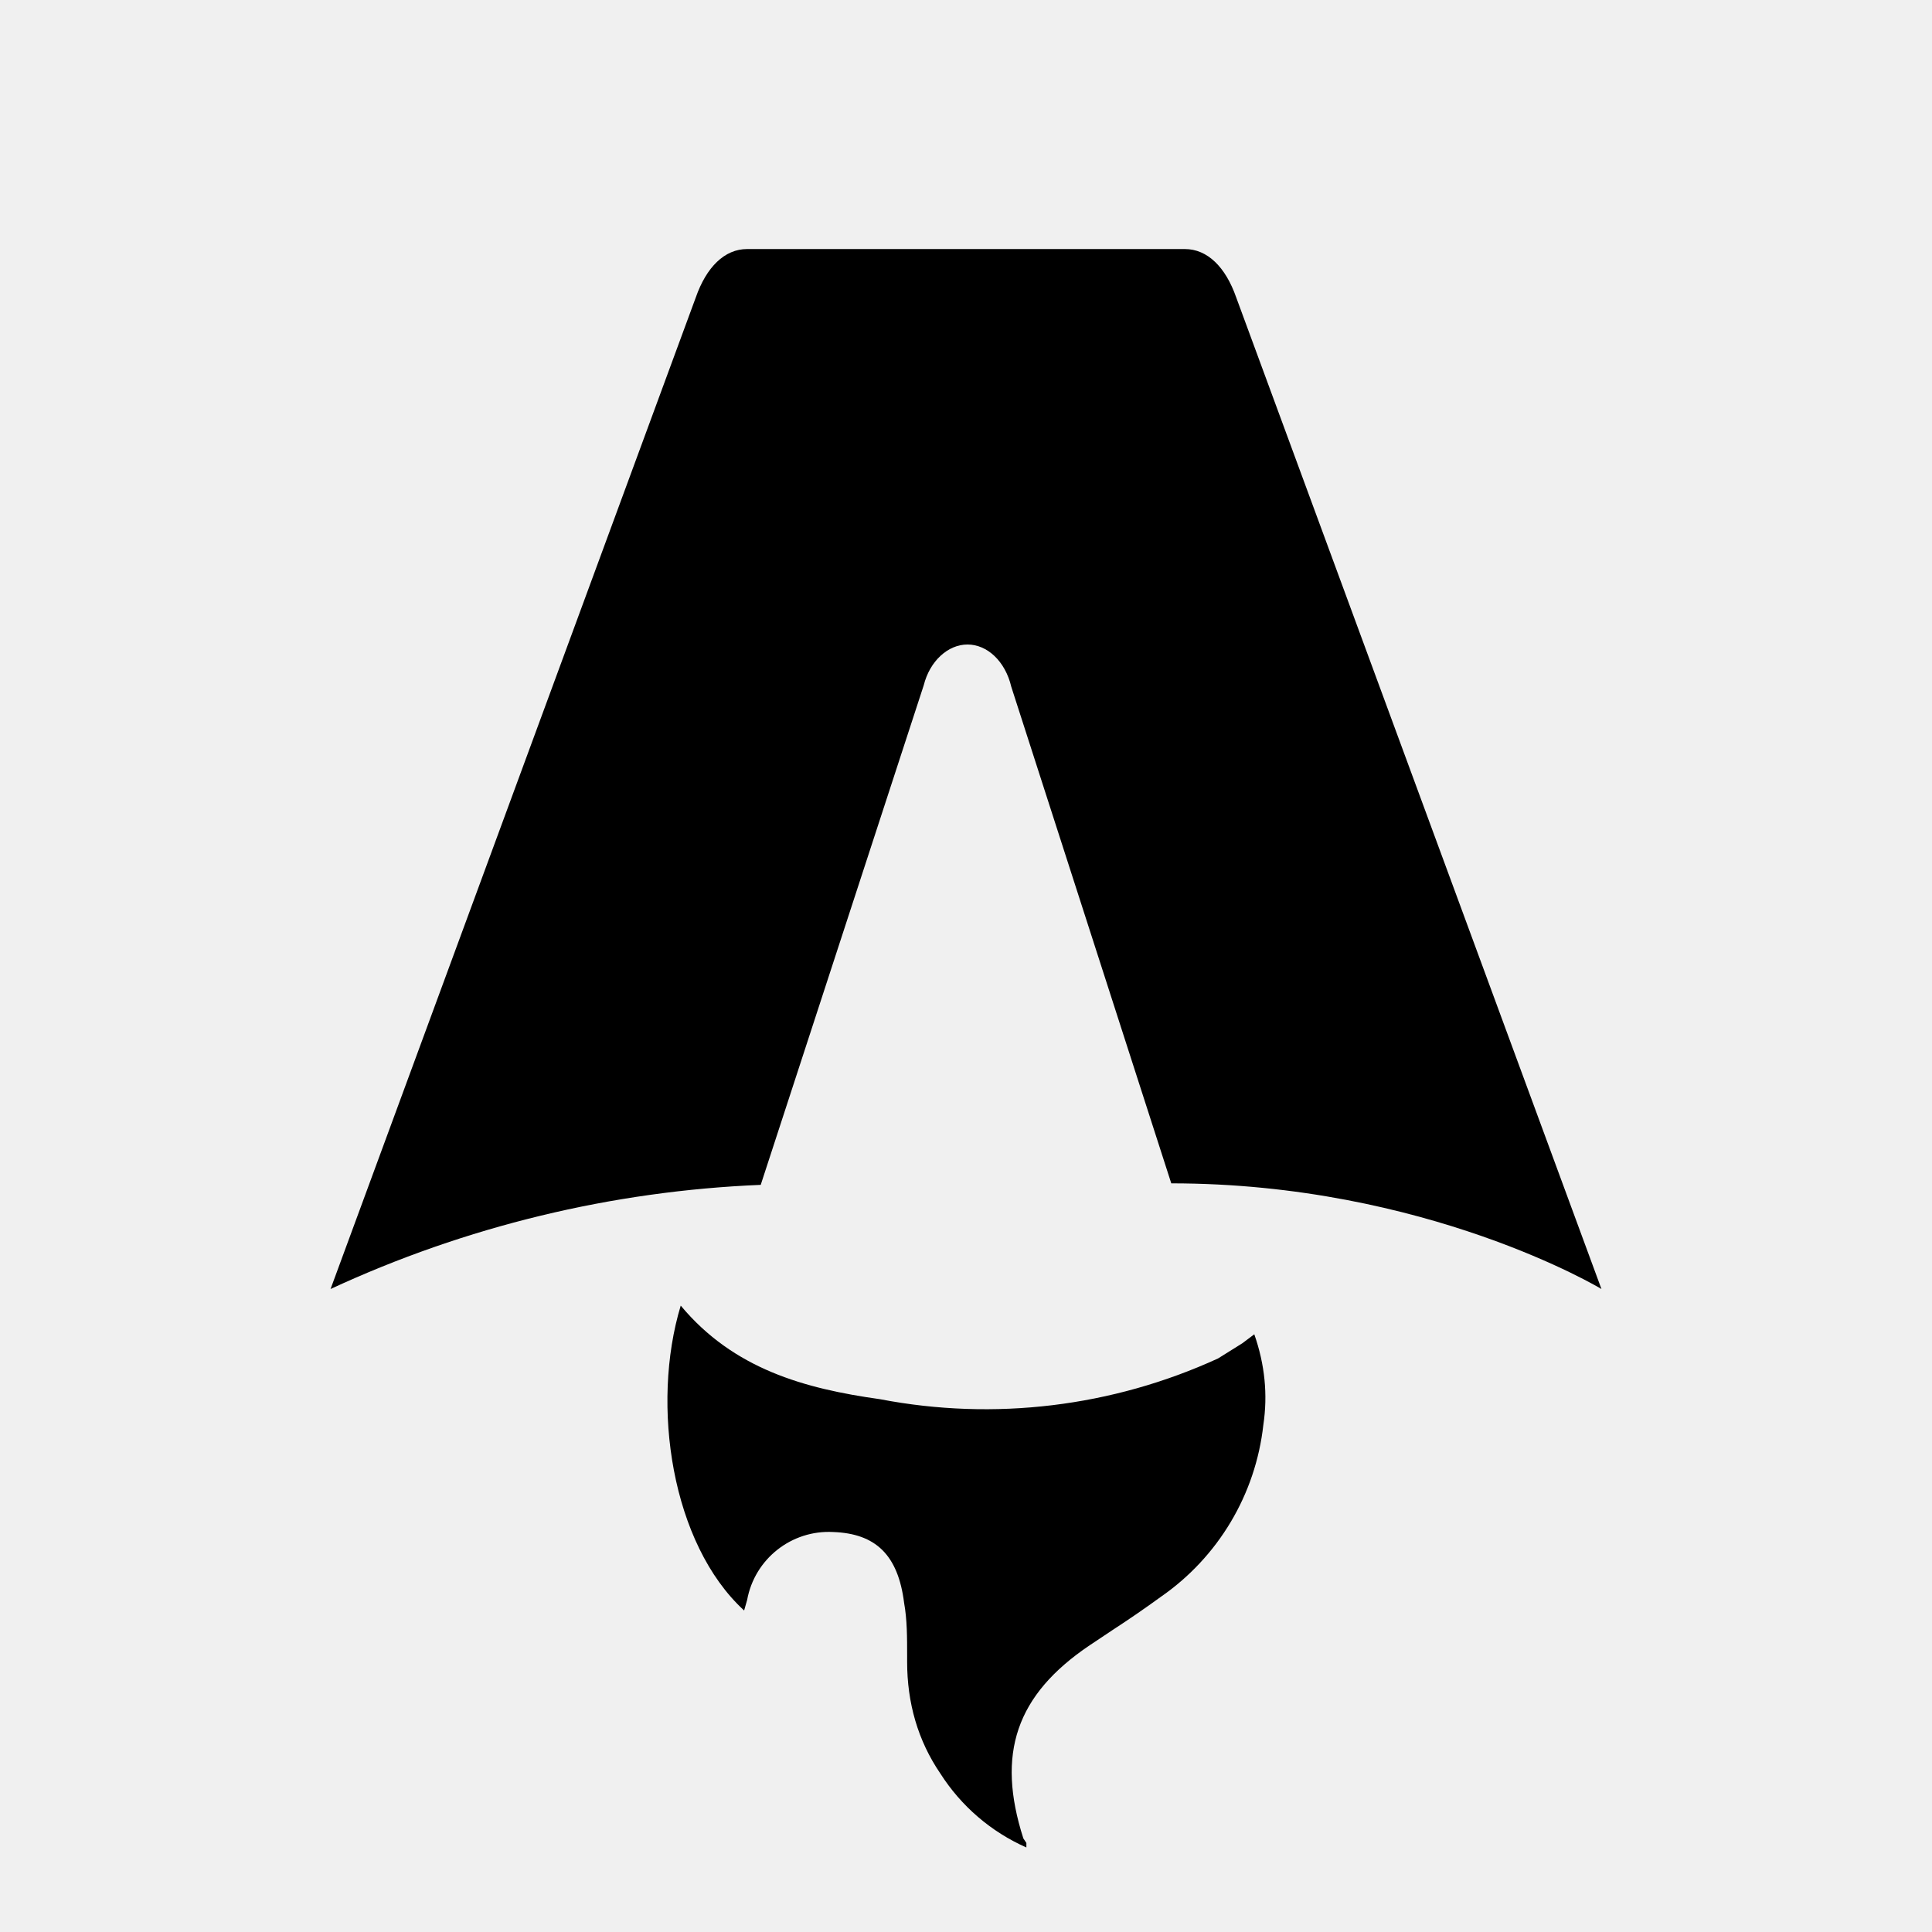
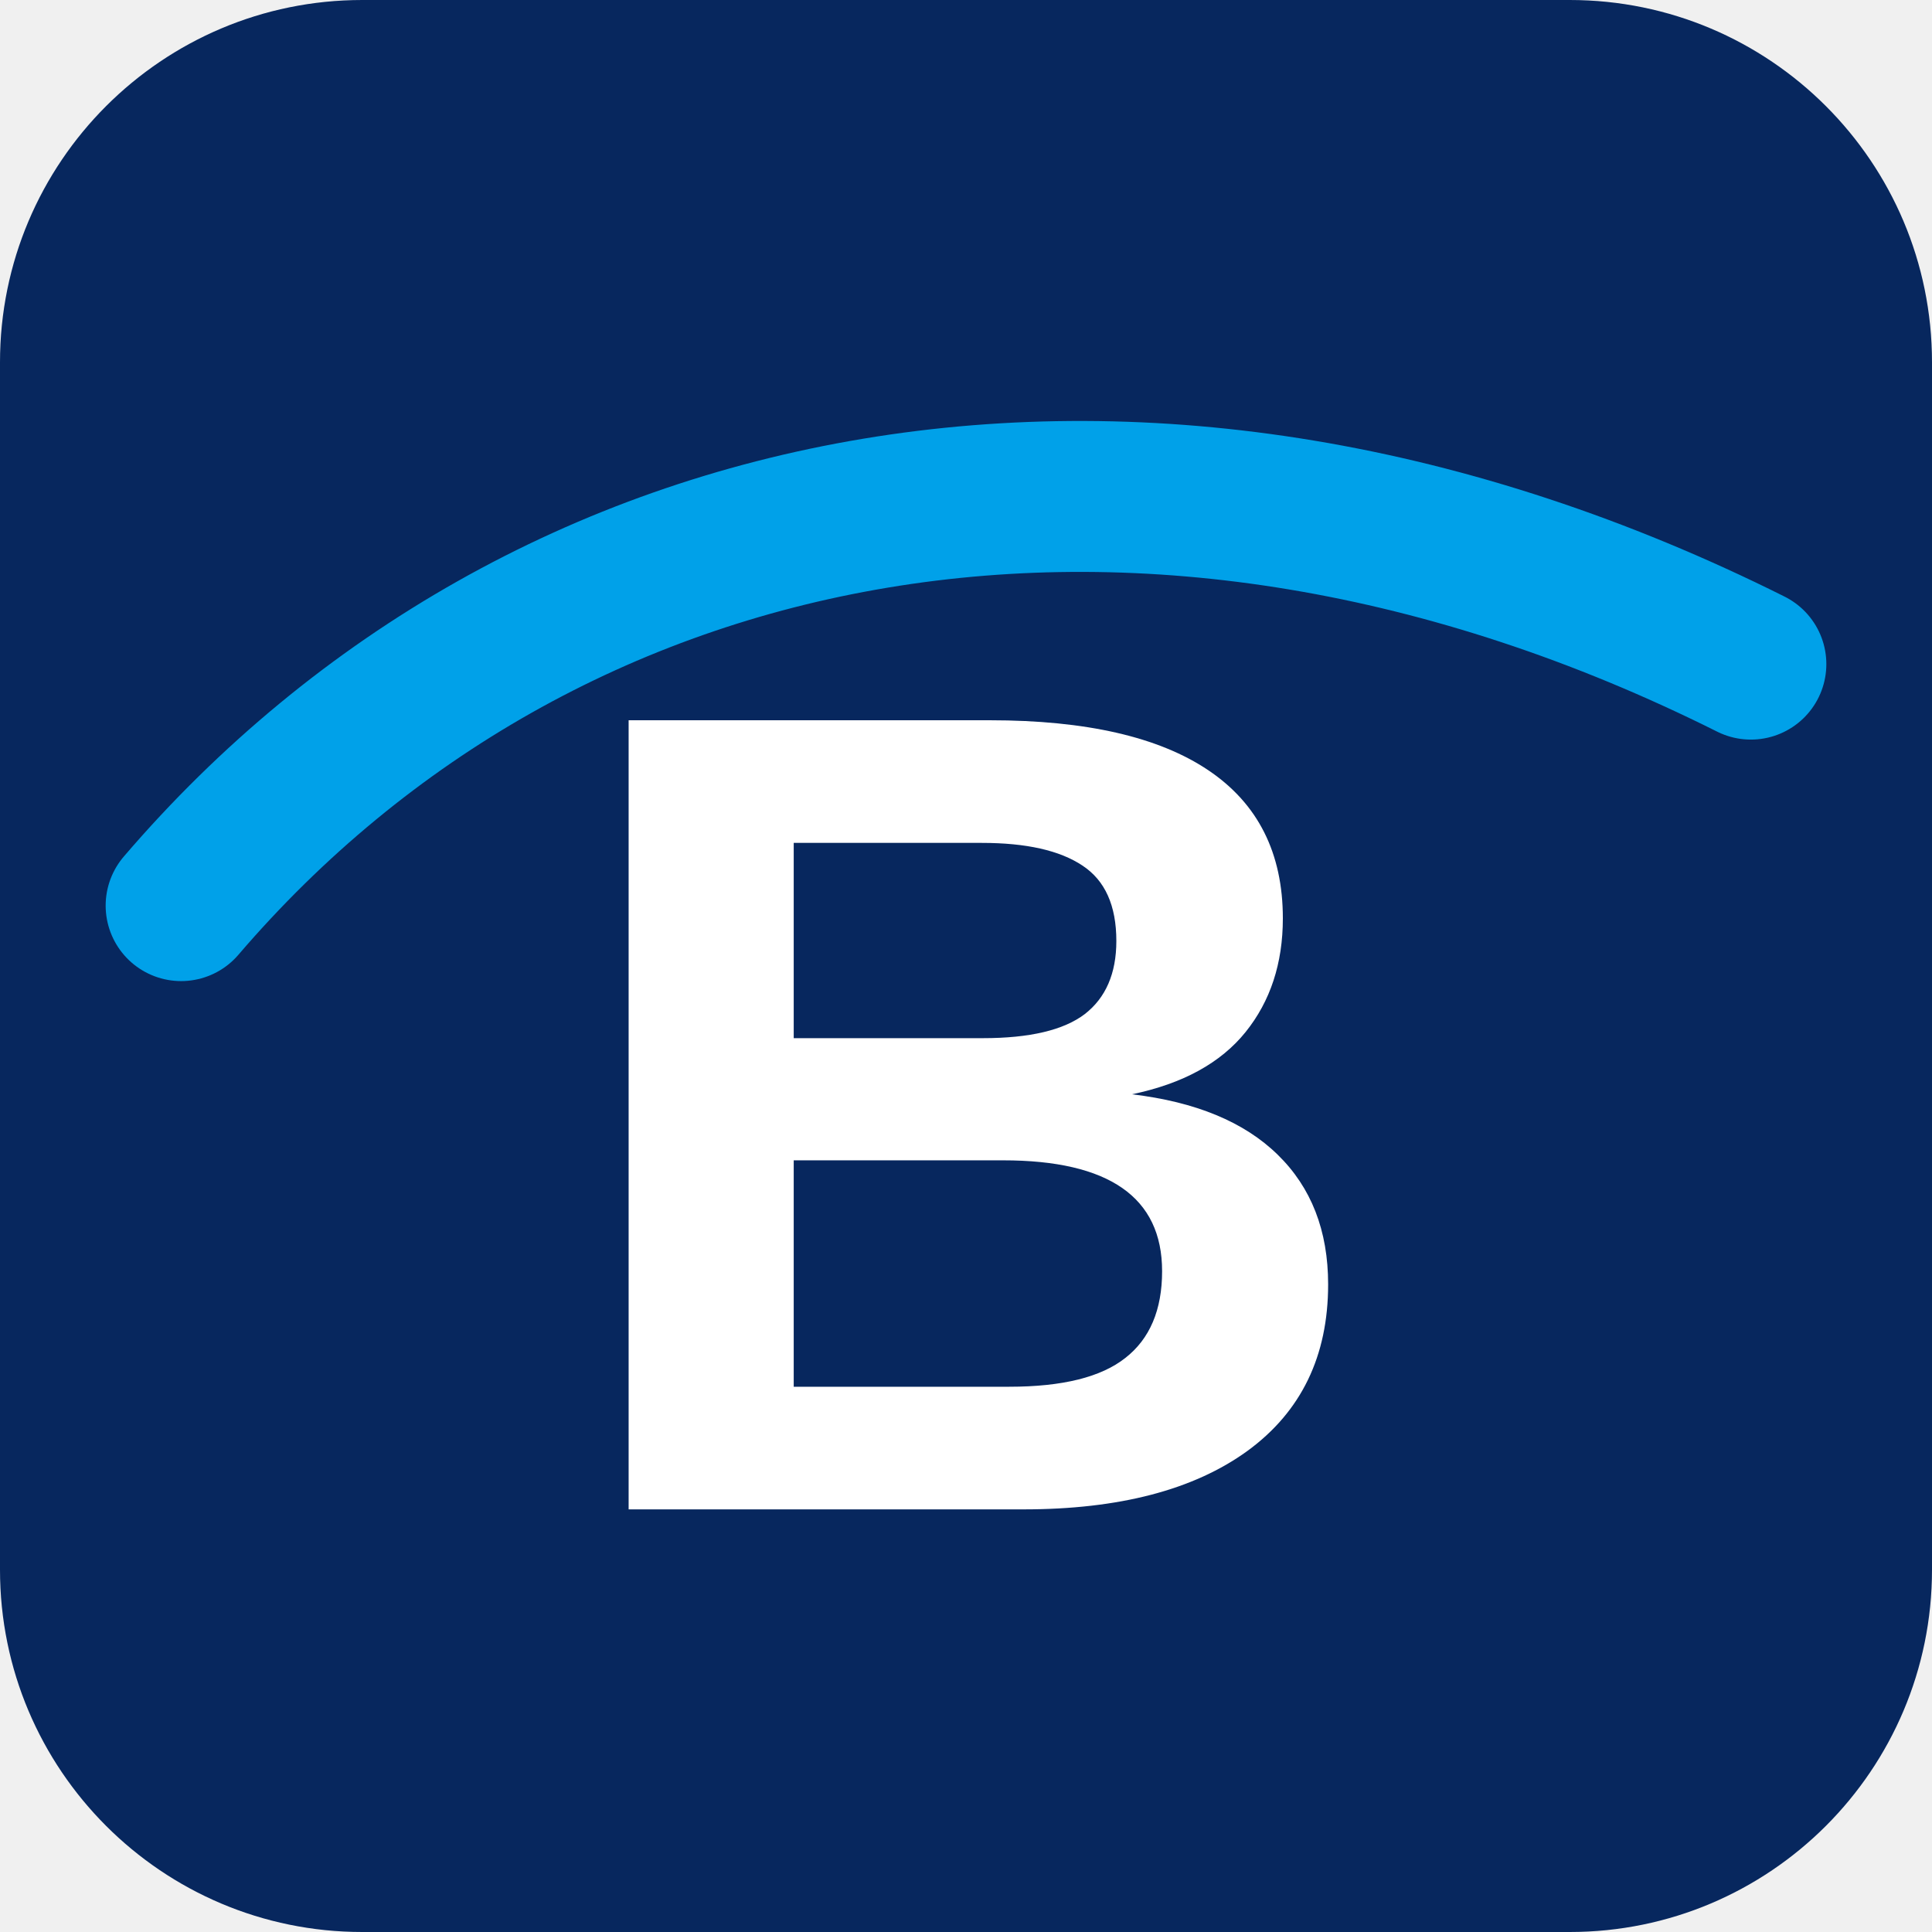
- <svg xmlns="http://www.w3.org/2000/svg" fill="none" viewBox="0 0 128 128">
-   <path d="M50.4 78.5a75.1 75.1 0 0 0-28.5 6.9l24.2-65.7c.7-2 1.9-3.2 3.4-3.2h29c1.5 0 2.7 1.2 3.4 3.2l24.2 65.7s-11.6-7-28.5-7L67 45.5c-.4-1.7-1.6-2.8-2.9-2.8-1.3 0-2.5 1.1-2.9 2.7L50.4 78.5Zm-1.1 28.2Zm-4.2-20.2c-2 6.6-.6 15.8 4.2 20.2a17.5 17.5 0 0 1 .2-.7 5.5 5.5 0 0 1 5.7-4.5c2.8.1 4.3 1.5 4.7 4.7.2 1.1.2 2.3.2 3.5v.4c0 2.7.7 5.2 2.2 7.4a13 13 0 0 0 5.7 4.9v-.3l-.2-.3c-1.8-5.6-.5-9.5 4.4-12.8l1.5-1a73 73 0 0 0 3.2-2.2 16 16 0 0 0 6.8-11.4c.3-2 .1-4-.6-6l-.8.6-1.6 1a37 37 0 0 1-22.4 2.7c-5-.7-9.7-2-13.2-6.2Z" />
-   <style>
-         path { fill: #000; }
-         @media (prefers-color-scheme: dark) {
-             path { fill: #FFF; }
-         }
-     </style>
+ <svg xmlns="http://www.w3.org/2000/svg" viewBox="0 0 64 64" role="img" aria-label="BeyondBorderGroup">
+   <rect width="64" height="64" rx="12" fill="#07275E" />
+   <path d="M6 30 C 18 16, 38 12, 58 22" stroke="#00A1E9" stroke-width="5" stroke-linecap="round" fill="none" />
+   <text x="32" y="50" font-family="Helvetica Neue, Arial, sans-serif" font-size="38" font-weight="700" fill="#FFFFFF" text-anchor="middle" letter-spacing="-1">B</text>
</svg>
